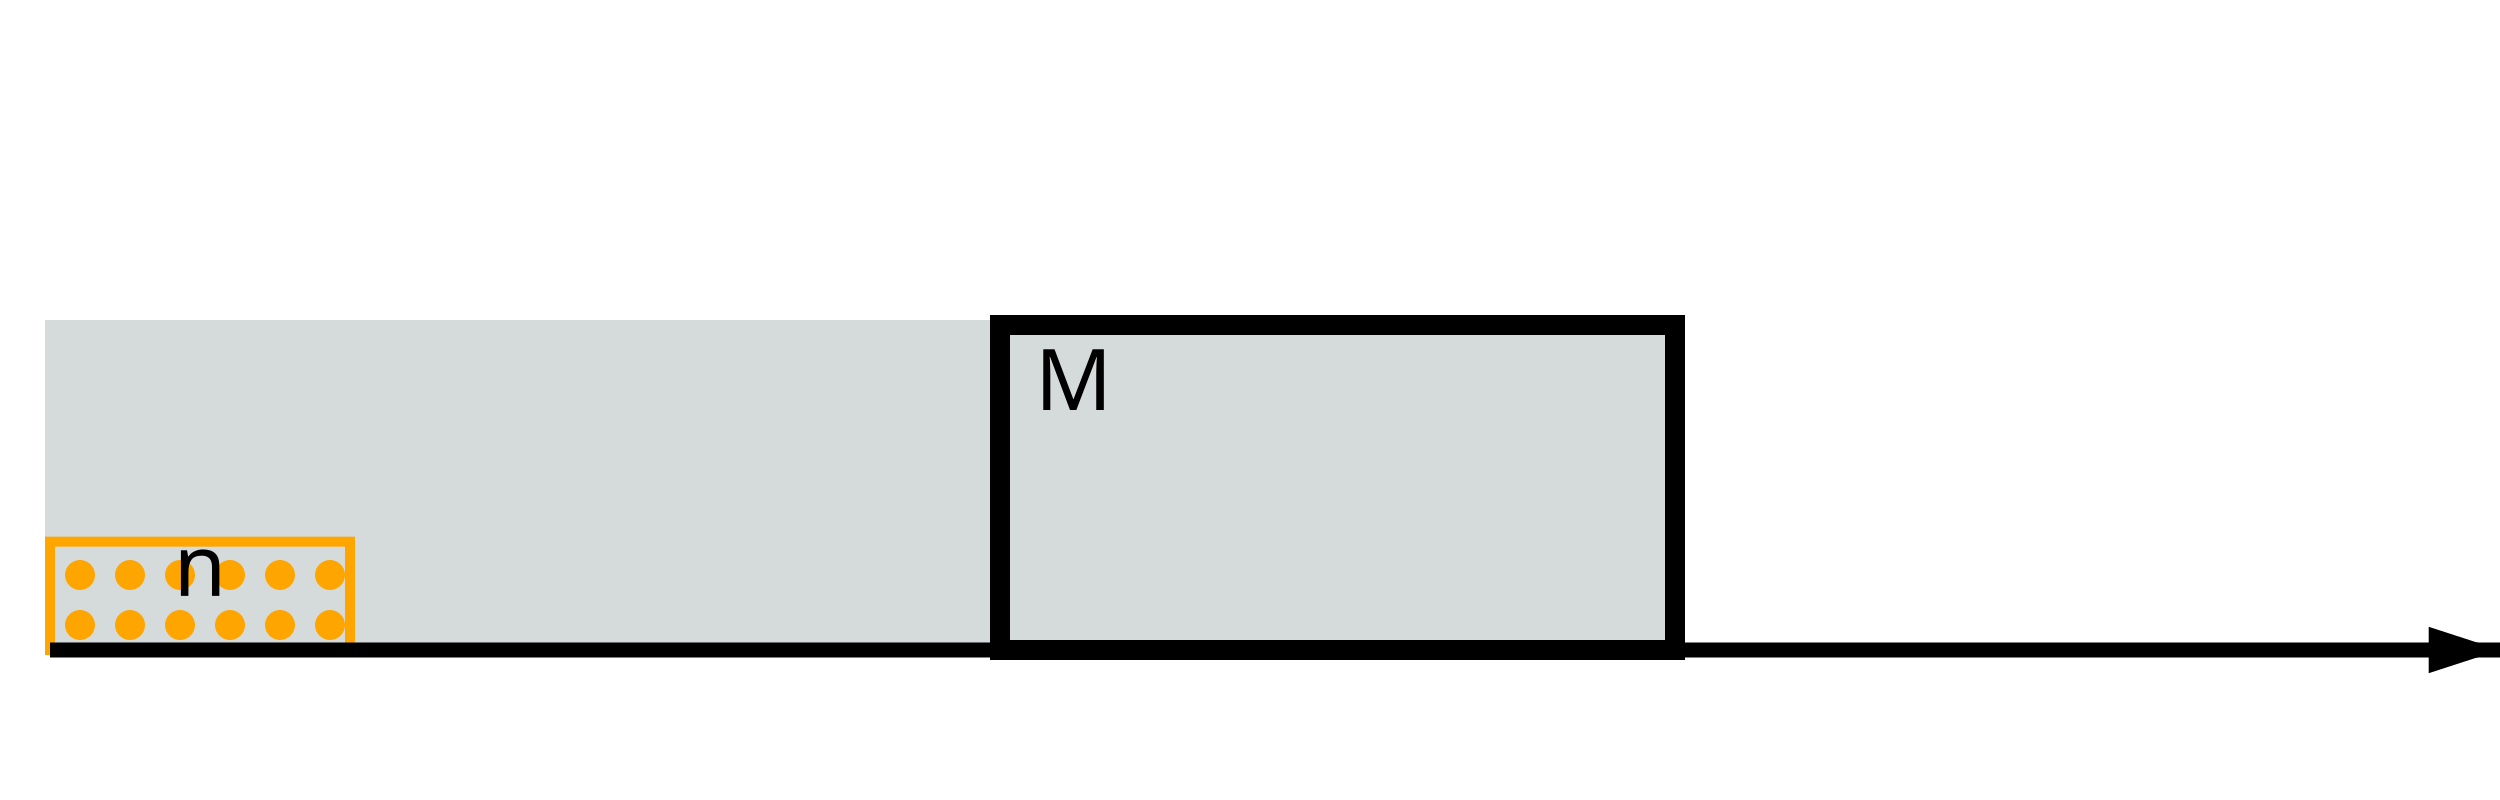
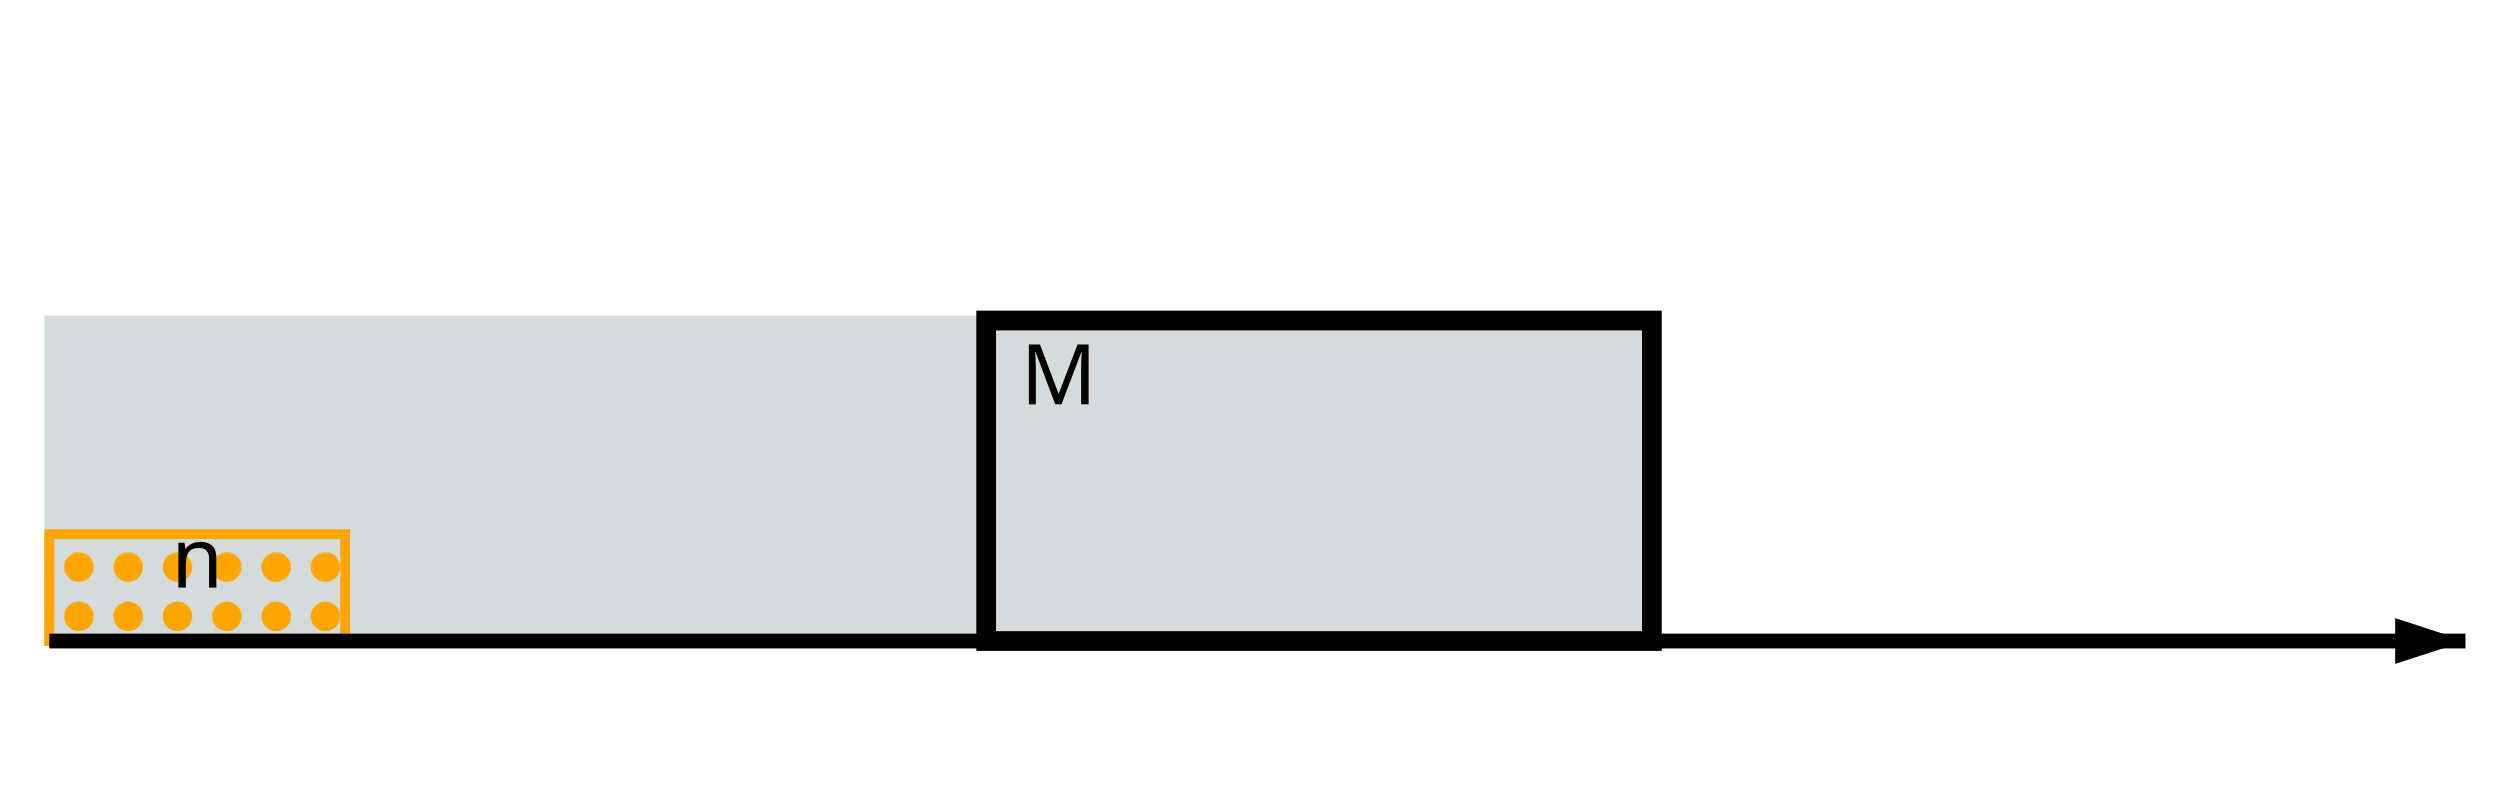
- <svg xmlns="http://www.w3.org/2000/svg" width="500px" height="160px">
+ <svg xmlns="http://www.w3.org/2000/svg" width="507px" height="160px">
  <pattern id="dottedPattern" x="10" y="9" width="10" height="10" patternUnits="userSpaceOnUse">
    <circle cx="6" cy="6" r="3" style="stroke: none; fill: orange" />
  </pattern>
  <rect x="10" y="65" width="325" height="65" stroke="#D5DBDB" stroke-width="2" fill="#D5DBDB " />
  <rect x="10" y="108.333" width="60" height="21.667" stroke="orange" stroke-width="2" fill="url(#dottedPattern) " />
  <text x="40" y="119.167" font-family="sans-serif" font-size="17px" font-weight="normal" text-anchor="middle" alignment-baseline="middle" fill="black">n</text>
  <rect x="200" y="65" width="135" height="65" stroke="black" stroke-width="4" fill="none " />
  <text x="207" y="82" font-family="sans-serif" font-size="17px" font-weight="normal" text-anchor="start" alignment-baseline="middle" fill="black">M</text>
-   <path d="M 10 130 h 500" stroke="#000" stroke-width="3" fill="none" />
+   <path d="M 10 130 h 490" stroke="#000" stroke-width="3" fill="none" />
  <path d="M 500 130 l -14.26 4.64v -9.28z" stroke="#000" stroke-width="0" />
</svg>
